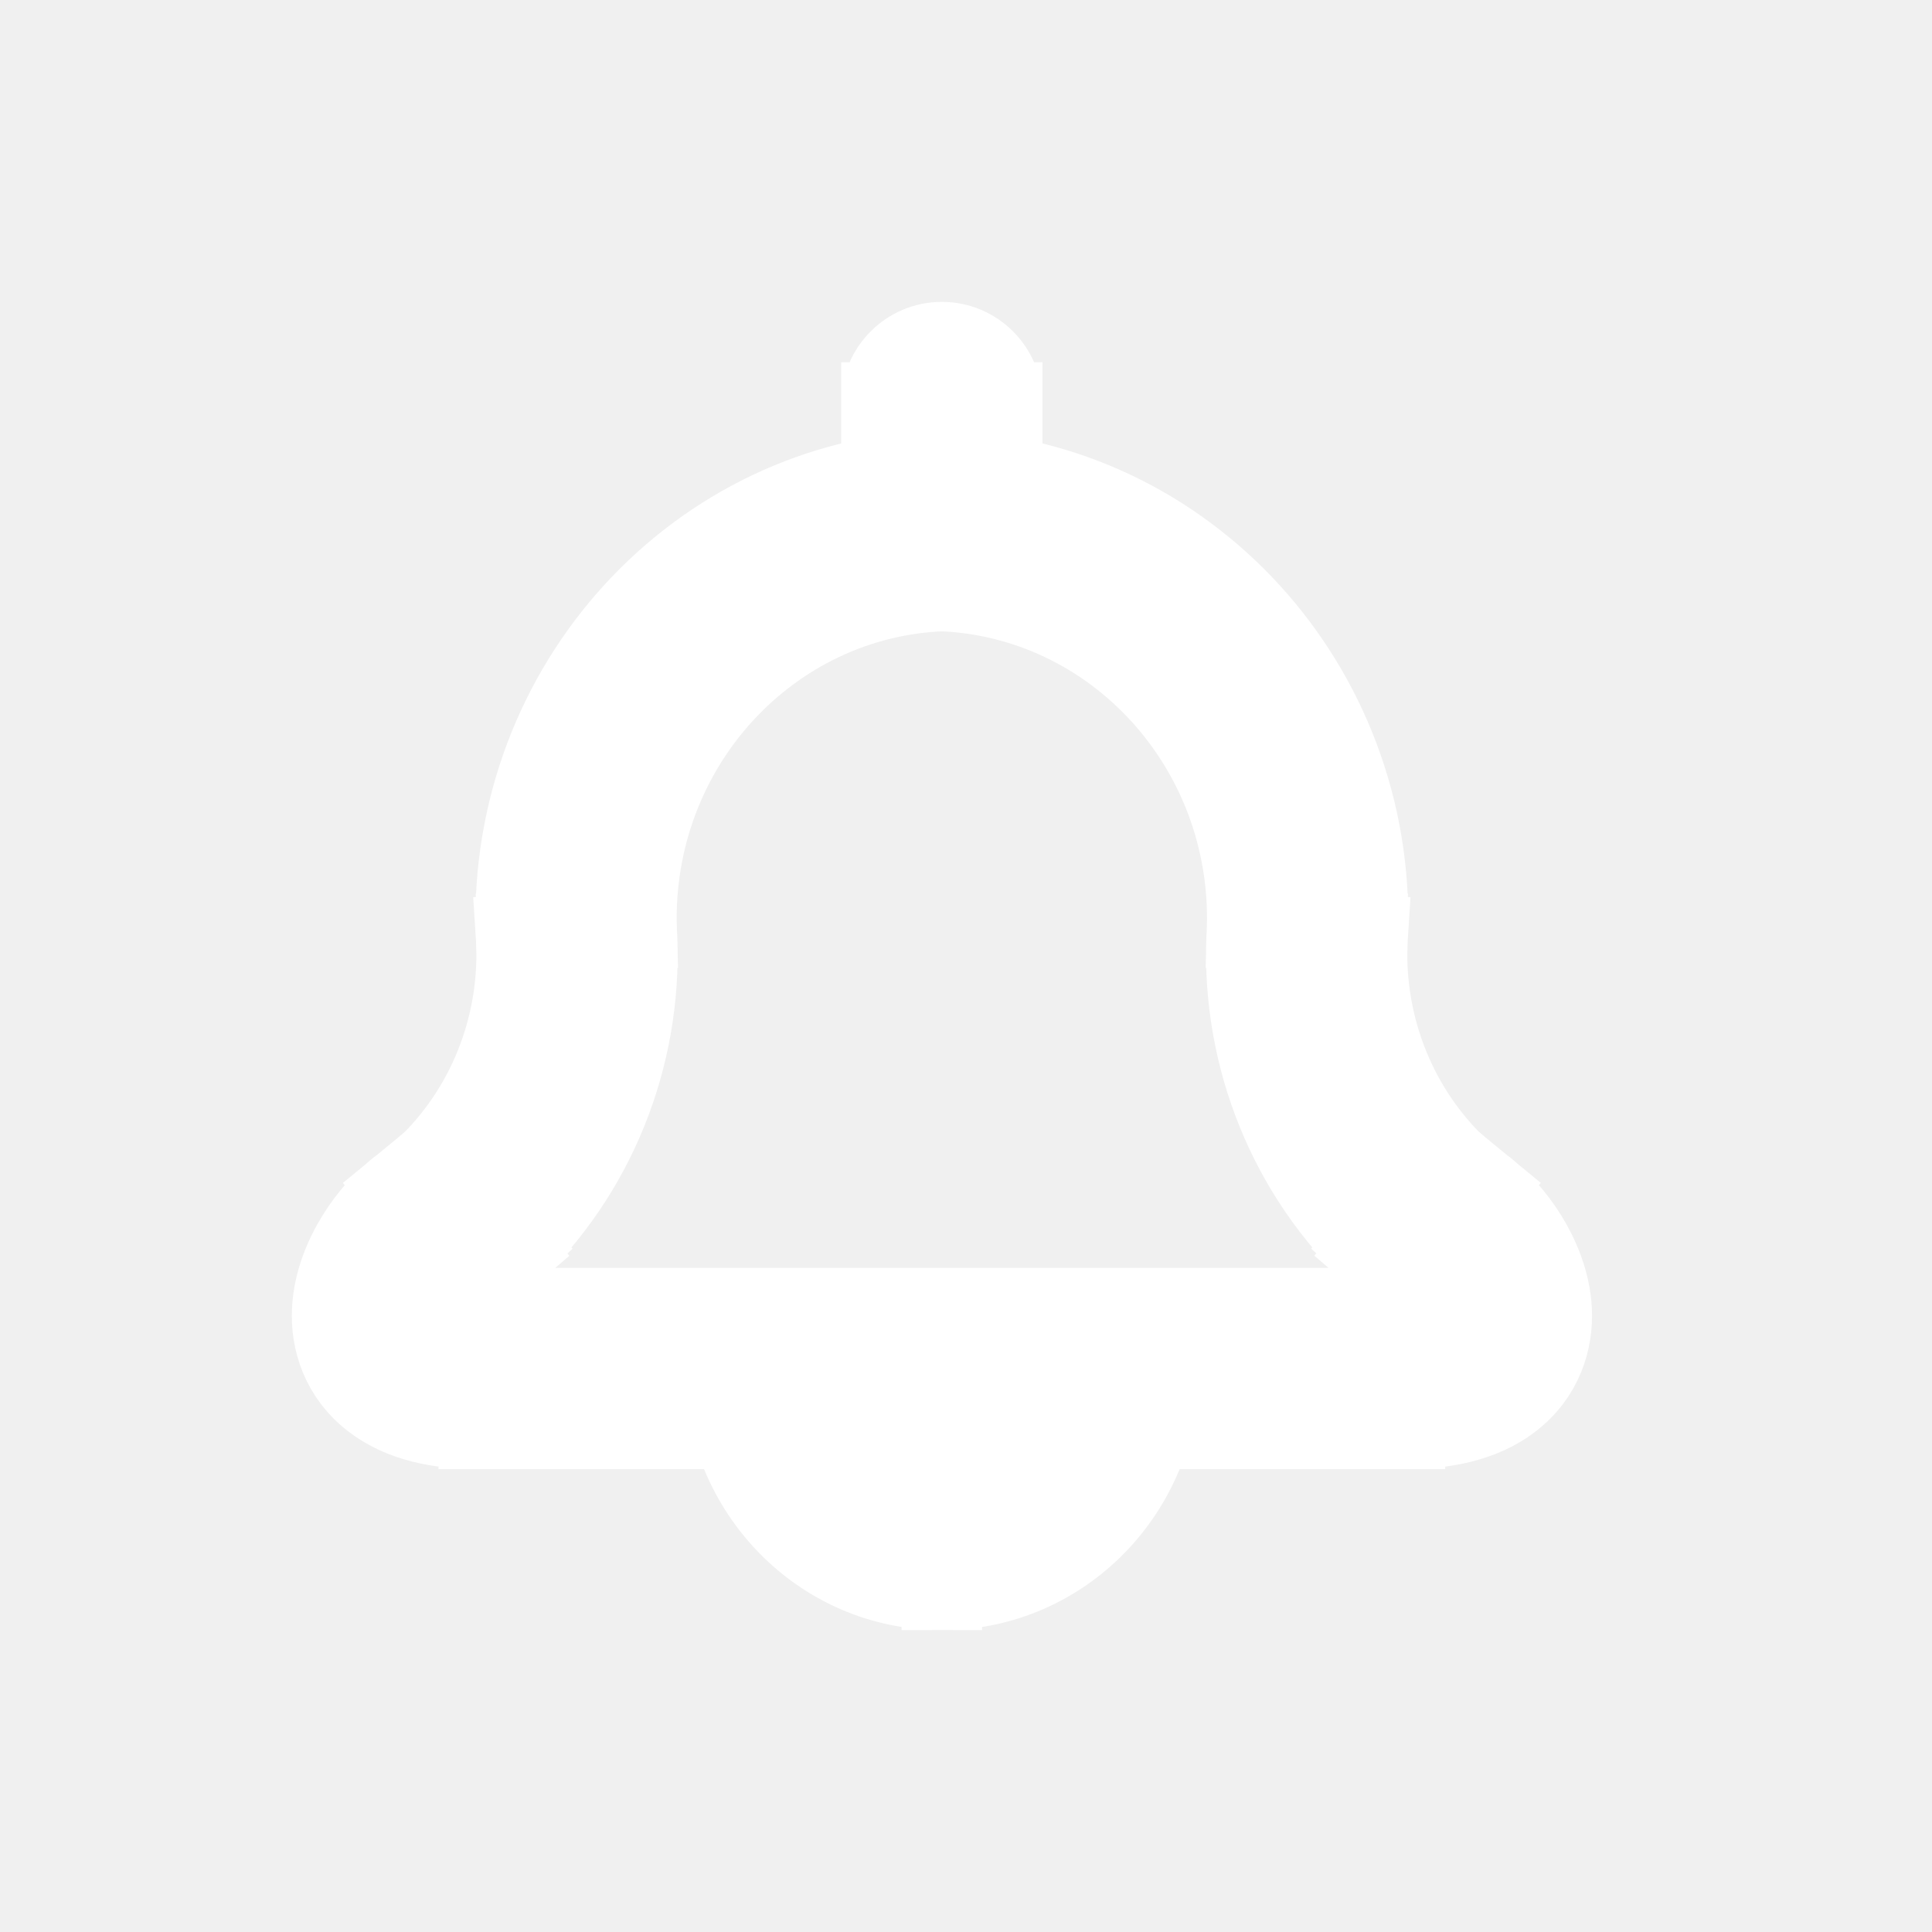
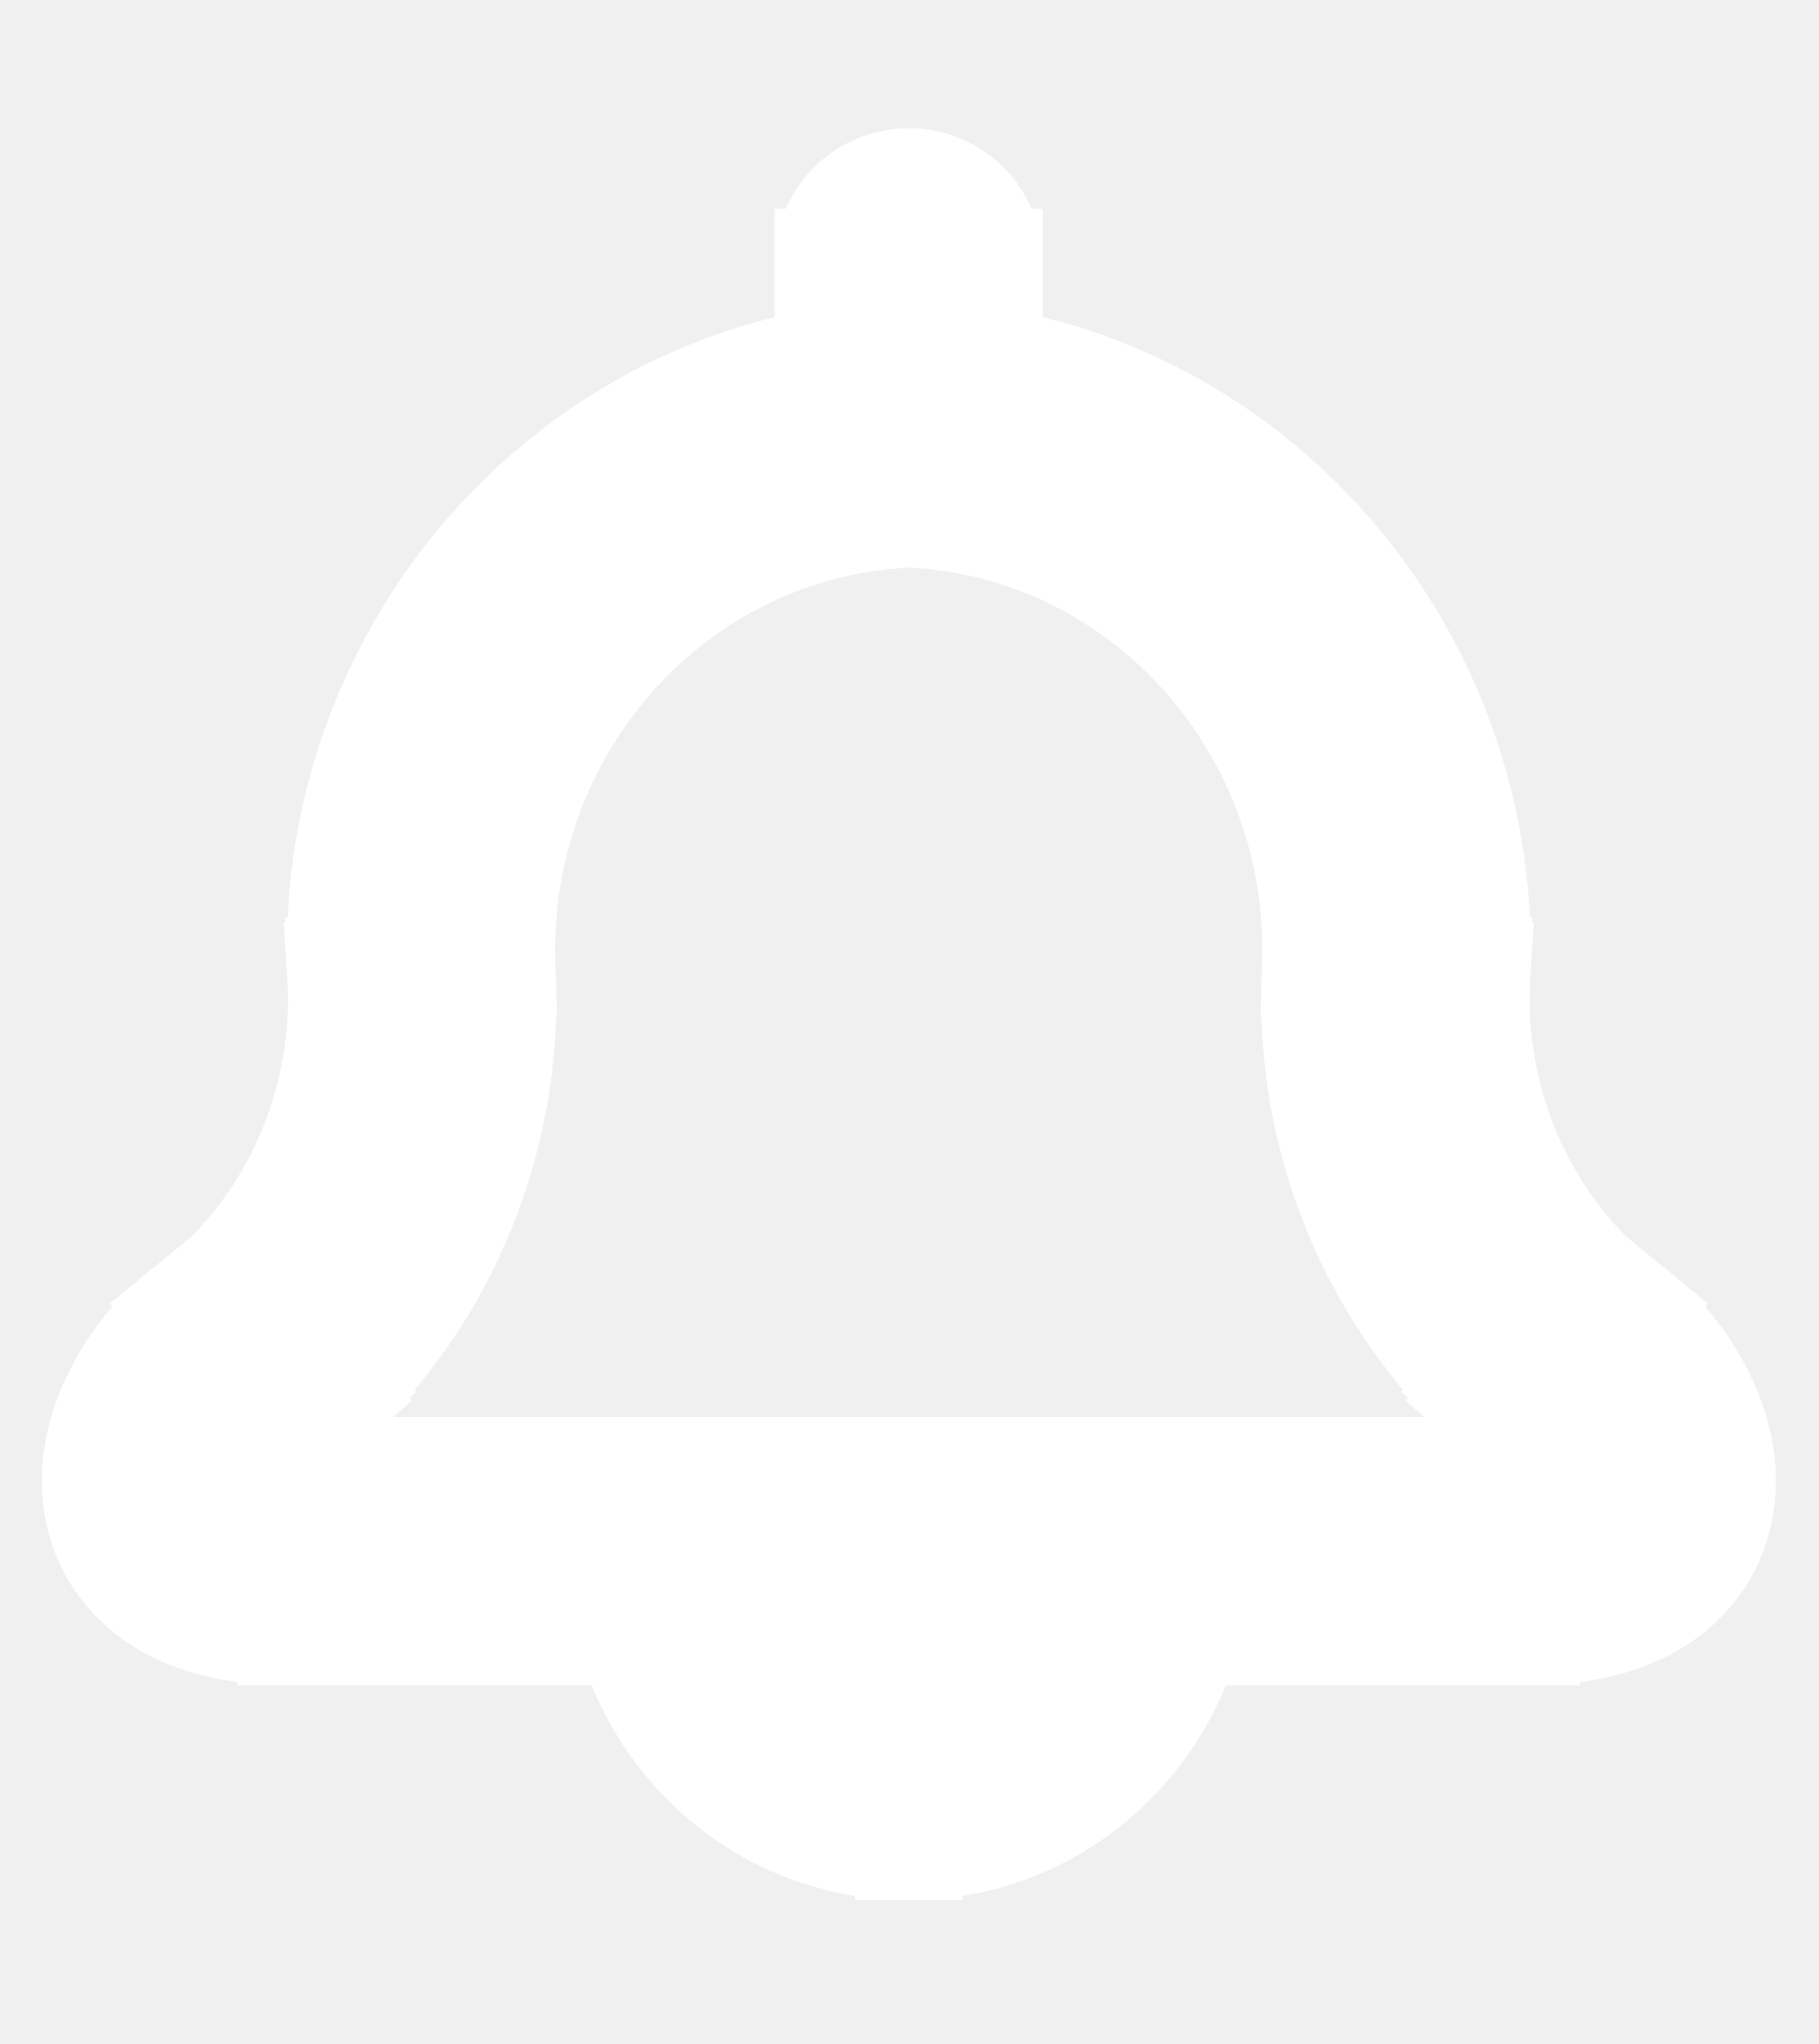
- <svg xmlns="http://www.w3.org/2000/svg" width="800px" height="800px" viewBox="0 0 24 24" fill="none" stroke="#fff">
-   <g id="SVGRepo_bgCarrier" stroke-width="0" />
-   <g id="SVGRepo_tracerCarrier" stroke-linecap="round" stroke-linejoin="round" />
-   <g id="SVGRepo_iconCarrier">
-     <path d="M11.726 7.341C12.14 7.326 12.464 6.979 12.45 6.565C12.435 6.151 12.088 5.827 11.674 5.841L11.726 7.341ZM7.158 11.562L6.409 11.585C6.409 11.594 6.409 11.603 6.41 11.611L7.158 11.562ZM5.878 14.979L6.368 15.547C6.381 15.536 6.394 15.524 6.407 15.511L5.878 14.979ZM5.44 15.342L5.88 15.949C5.892 15.94 5.905 15.931 5.916 15.921L5.44 15.342ZM9.75 17.75C10.164 17.75 10.5 17.414 10.5 17C10.5 16.586 10.164 16.25 9.75 16.25V17.75ZM11.726 5.841C11.312 5.827 10.965 6.151 10.95 6.565C10.936 6.979 11.26 7.326 11.674 7.341L11.726 5.841ZM16.241 11.562L16.99 11.611C16.991 11.602 16.991 11.594 16.991 11.585L16.241 11.562ZM17.522 14.978L16.993 15.51C17.006 15.523 17.019 15.535 17.032 15.546L17.522 14.978ZM17.96 15.341L17.484 15.92C17.495 15.929 17.507 15.939 17.519 15.947L17.96 15.341ZM13.65 16.25C13.236 16.25 12.9 16.586 12.9 17C12.9 17.414 13.236 17.75 13.65 17.75V16.25ZM10.95 6.591C10.95 7.005 11.286 7.341 11.7 7.341C12.114 7.341 12.45 7.005 12.45 6.591H10.95ZM12.45 5C12.45 4.586 12.114 4.25 11.7 4.25C11.286 4.25 10.95 4.586 10.95 5H12.45ZM9.75 16.25C9.336 16.25 9 16.586 9 17C9 17.414 9.336 17.75 9.75 17.75V16.25ZM13.65 17.75C14.064 17.75 14.4 17.414 14.4 17C14.4 16.586 14.064 16.25 13.65 16.25V17.75ZM10.5 17C10.5 16.586 10.164 16.25 9.75 16.25C9.336 16.25 9 16.586 9 17H10.5ZM14.4 17C14.4 16.586 14.064 16.25 13.65 16.25C13.236 16.25 12.9 16.586 12.9 17H14.4ZM11.674 5.841C8.652 5.945 6.315 8.532 6.409 11.585L7.908 11.539C7.839 9.276 9.565 7.415 11.726 7.341L11.674 5.841ZM6.41 11.611C6.48 12.675 6.09 13.712 5.35 14.447L6.407 15.511C7.459 14.466 8.005 13.003 7.907 11.513L6.41 11.611ZM5.389 14.411C5.232 14.546 5.1 14.65 4.963 14.763L5.916 15.921C6.026 15.83 6.195 15.696 6.368 15.547L5.389 14.411ZM4.999 14.735C4.78 14.894 4.58 15.122 4.432 15.362C4.285 15.599 4.145 15.918 4.127 16.271C4.107 16.657 4.24 17.086 4.635 17.388C4.989 17.659 5.455 17.75 5.947 17.75V16.25C5.784 16.25 5.676 16.234 5.61 16.217C5.544 16.2 5.532 16.186 5.547 16.197C5.565 16.211 5.592 16.241 5.61 16.284C5.626 16.323 5.625 16.348 5.625 16.347C5.625 16.344 5.627 16.323 5.641 16.284C5.655 16.245 5.677 16.2 5.707 16.151C5.737 16.102 5.772 16.057 5.805 16.02C5.84 15.981 5.867 15.958 5.88 15.949L4.999 14.735ZM5.947 17.75H9.75V16.25H5.947V17.75ZM11.674 7.341C13.835 7.415 15.561 9.276 15.492 11.539L16.991 11.585C17.085 8.532 14.748 5.945 11.726 5.841L11.674 7.341ZM15.493 11.513C15.395 13.002 15.941 14.465 16.993 15.51L18.05 14.446C17.311 13.711 16.92 12.674 16.99 11.611L15.493 11.513ZM17.032 15.546C17.205 15.695 17.374 15.829 17.484 15.92L18.437 14.762C18.3 14.649 18.168 14.545 18.011 14.41L17.032 15.546ZM17.519 15.947C17.532 15.957 17.56 15.98 17.595 16.019C17.629 16.057 17.663 16.103 17.694 16.151C17.724 16.2 17.746 16.246 17.76 16.285C17.775 16.325 17.777 16.346 17.777 16.349C17.777 16.35 17.776 16.324 17.792 16.284C17.81 16.241 17.837 16.211 17.856 16.197C17.87 16.186 17.858 16.2 17.793 16.217C17.726 16.234 17.617 16.25 17.453 16.25V17.75C17.947 17.75 18.413 17.659 18.767 17.389C19.163 17.086 19.295 16.656 19.275 16.269C19.256 15.916 19.115 15.597 18.968 15.36C18.819 15.121 18.62 14.894 18.402 14.735L17.519 15.947ZM17.453 16.25H13.65V17.75H17.453V16.25ZM12.45 6.591V5H10.95V6.591H12.45ZM9.75 17.75H13.65V16.25H9.75V17.75ZM9 17C9 18.501 10.191 19.75 11.7 19.75V18.25C11.055 18.25 10.5 17.708 10.5 17H9ZM11.7 19.75C13.209 19.75 14.4 18.501 14.4 17H12.9C12.9 17.708 12.345 18.25 11.7 18.25V19.75Z" fill="#fff" />
+ <svg xmlns="http://www.w3.org/2000/svg" width="508" height="571" overflow="hidden">
+   <g transform="translate(909 -402)">
+     <g>
+       <g>
+         <path d="M351.722 220.184C364.138 219.757 373.859 209.345 373.43 196.928 373.004 184.51 362.593 174.79 350.175 175.217L351.722 220.184ZM214.721 346.809 192.235 347.499C192.244 347.763 192.256 348.027 192.274 348.291L214.721 346.809ZM176.322 449.304 191.008 466.345C191.41 466 191.8 465.64 192.177 465.265L176.322 449.304ZM163.161 460.192 176.376 478.4C176.748 478.13 177.111 477.848 177.465 477.557L163.161 460.192ZM292.456 532.422C304.881 532.422 314.954 522.349 314.954 509.925 314.954 497.501 304.881 487.428 292.456 487.428L292.456 532.422ZM351.722 175.217C339.304 174.79 328.893 184.51 328.464 196.928 328.038 209.345 337.756 219.757 350.175 220.184L351.722 175.217ZM487.174 346.809 509.622 348.288C509.64 348.024 509.652 347.763 509.661 347.499L487.174 346.809ZM525.574 449.274 509.718 465.235C510.096 465.607 510.486 465.97 510.888 466.315L525.574 449.274ZM538.736 460.162 524.431 477.527C524.779 477.812 525.133 478.088 525.496 478.352L538.736 460.162ZM409.44 487.428C397.016 487.428 386.943 497.501 386.943 509.925 386.943 522.349 397.016 532.422 409.44 532.422L409.44 487.428ZM328.452 197.701C328.452 210.125 338.524 220.198 350.948 220.198 363.373 220.198 373.445 210.125 373.445 197.701L328.452 197.701ZM373.445 149.978C373.445 137.554 363.373 127.481 350.948 127.481 338.524 127.481 328.452 137.554 328.452 149.978L373.445 149.978ZM292.456 487.428C280.032 487.428 269.96 497.501 269.96 509.925 269.96 522.349 280.032 532.422 292.456 532.422L292.456 487.428ZM409.44 532.422C421.864 532.422 431.937 522.349 431.937 509.925 431.937 497.501 421.864 487.428 409.44 487.428L409.44 532.422ZM314.954 509.925C314.954 497.501 304.881 487.428 292.456 487.428 280.032 487.428 269.96 497.501 269.96 509.925L314.954 509.925ZM431.937 509.925C431.937 497.501 421.864 487.428 409.44 487.428 397.016 487.428 386.943 497.501 386.943 509.925L431.937 509.925ZM350.175 175.217C259.533 178.335 189.425 255.923 192.235 347.499L237.208 346.119C235.124 278.243 286.907 222.414 351.722 220.184L350.175 175.217ZM192.274 348.291C194.38 380.188 182.663 411.294 160.467 433.343L192.177 465.265C223.743 433.904 240.121 390.021 237.169 345.327L192.274 348.291ZM161.636 432.264C156.936 436.313 152.985 439.43 148.858 442.828L177.465 477.557C180.765 474.836 185.823 470.814 191.008 466.345L161.636 432.264ZM149.946 441.985C143.37 446.76 137.393 453.581 132.938 460.783 128.539 467.892 124.329 477.464 123.79 488.052 123.2 499.634 127.189 512.514 139.041 521.575 149.644 529.686 163.615 532.422 178.398 532.422L178.398 487.428C173.499 487.428 170.258 486.949 168.27 486.442 166.299 485.941 165.948 485.512 166.373 485.836 166.923 486.259 167.739 487.153 168.277 488.439 168.765 489.612 168.723 490.38 168.725 490.344 168.729 490.257 168.789 489.627 169.217 488.445 169.636 487.29 170.295 485.92 171.2 484.459 172.099 483.004 173.122 481.651 174.136 480.523 175.178 479.36 175.988 478.679 176.376 478.4L149.946 441.985ZM178.398 532.422 292.456 532.422 292.456 487.428 178.398 487.428 178.398 532.422ZM350.175 220.184C414.989 222.414 466.771 278.243 464.689 346.119L509.661 347.499C512.472 255.923 442.363 178.335 351.722 175.217L350.175 220.184ZM464.728 345.33C461.785 390.015 478.163 433.883 509.718 465.235L541.43 433.313C519.239 411.27 507.523 380.176 509.622 348.288L464.728 345.33ZM510.888 466.315C516.074 470.784 521.132 474.806 524.431 477.527L553.038 442.798C548.91 439.4 544.96 436.283 540.26 432.234L510.888 466.315ZM525.496 478.352C525.898 478.643 526.72 479.336 527.77 480.508 528.792 481.648 529.824 483.007 530.733 484.471 531.645 485.941 532.311 487.317 532.734 488.478 533.166 489.666 533.229 490.299 533.232 490.383 533.235 490.419 533.19 489.642 533.682 488.46 534.222 487.158 535.046 486.259 535.601 485.833 536.027 485.506 535.676 485.935 533.697 486.439 531.699 486.949 528.444 487.428 523.528 487.428L523.528 532.422C538.325 532.422 552.315 529.689 562.924 521.578 574.8 512.502 578.777 499.598 578.162 488.007 577.601 477.413 573.369 467.847 568.963 460.744 564.499 453.551 558.524 446.742 551.973 441.973L525.496 478.352ZM523.528 487.428 409.44 487.428 409.44 532.422 523.528 532.422 523.528 487.428ZM373.445 197.701 373.445 149.978 328.452 149.978 328.452 197.701 373.445 197.701ZM292.456 532.422 409.44 532.422 409.44 487.428 292.456 487.428 292.456 532.422ZM269.96 509.925C269.96 554.943 305.685 592.413 350.948 592.413L350.948 547.42C331.601 547.42 314.954 531.174 314.954 509.925L269.96 509.925ZM350.948 592.413C396.209 592.413 431.937 554.943 431.937 509.925L386.943 509.925C386.943 531.174 370.293 547.42 350.948 547.42L350.948 592.413Z" stroke="#FFFFFF" stroke-width="29.996" fill="#FFFFFF" transform="matrix(1 0 0 1.00014 -1006.06 325.328)" />
+       </g>
+     </g>
  </g>
</svg>
